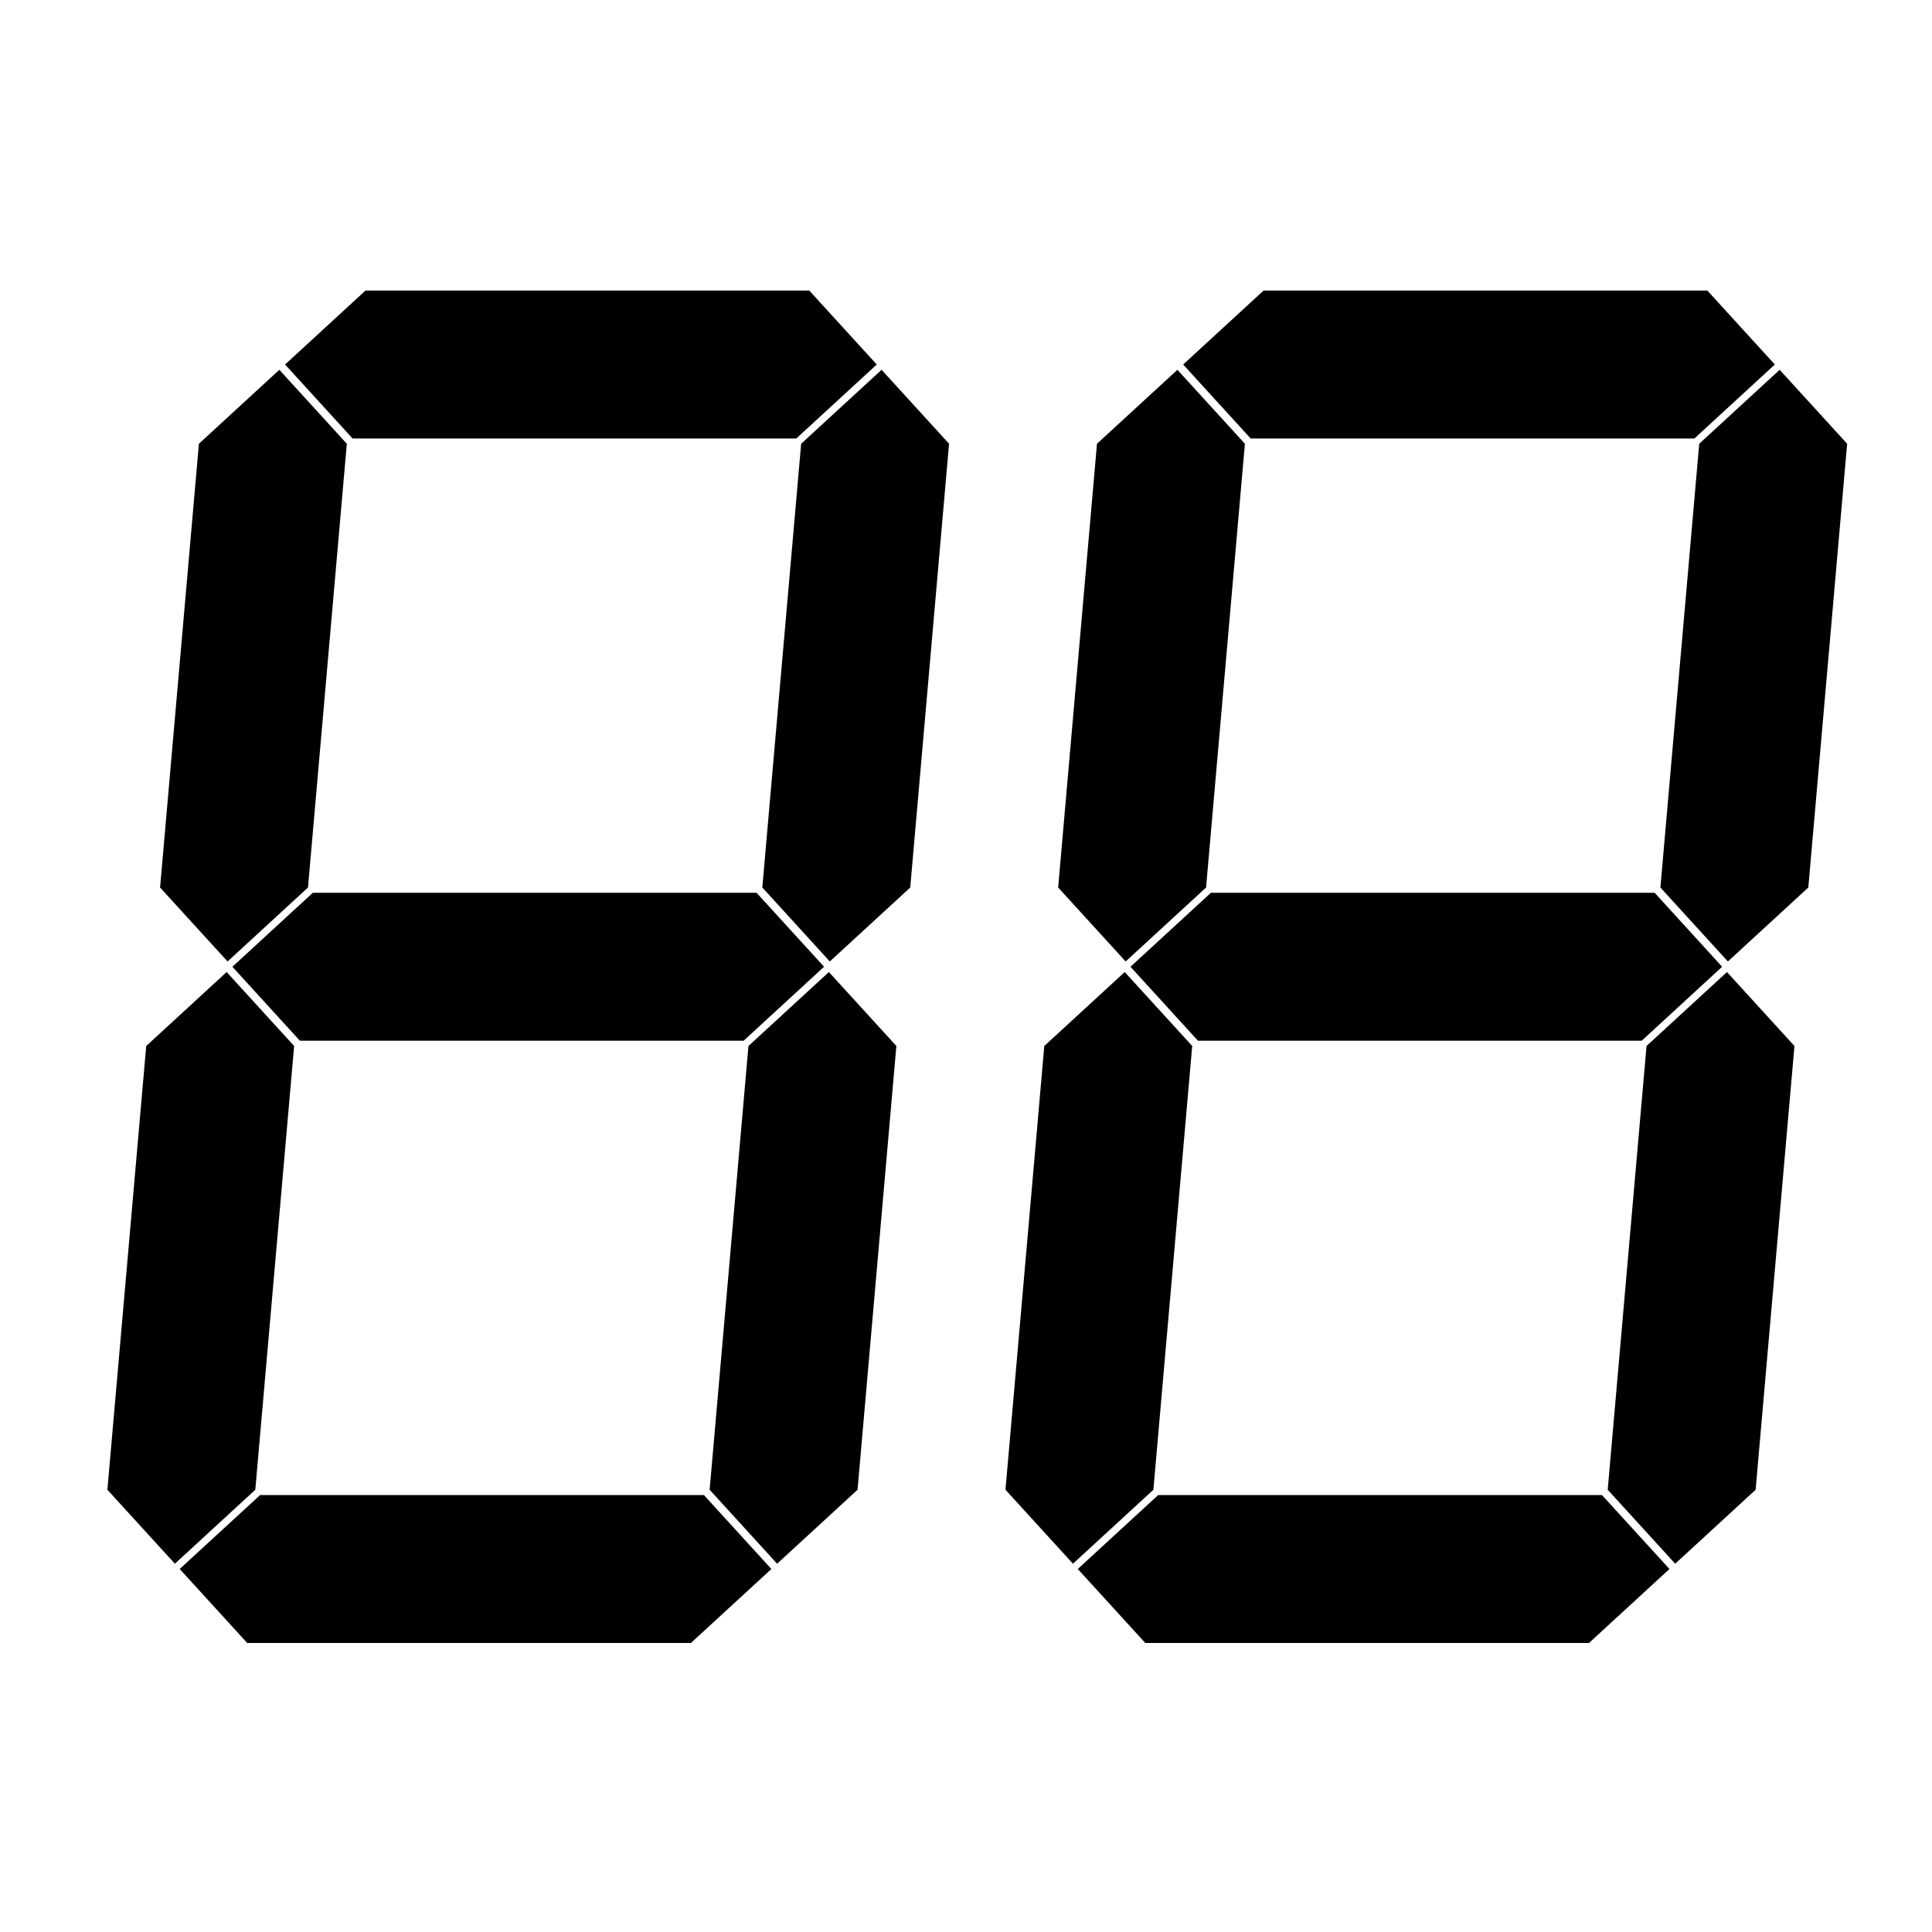
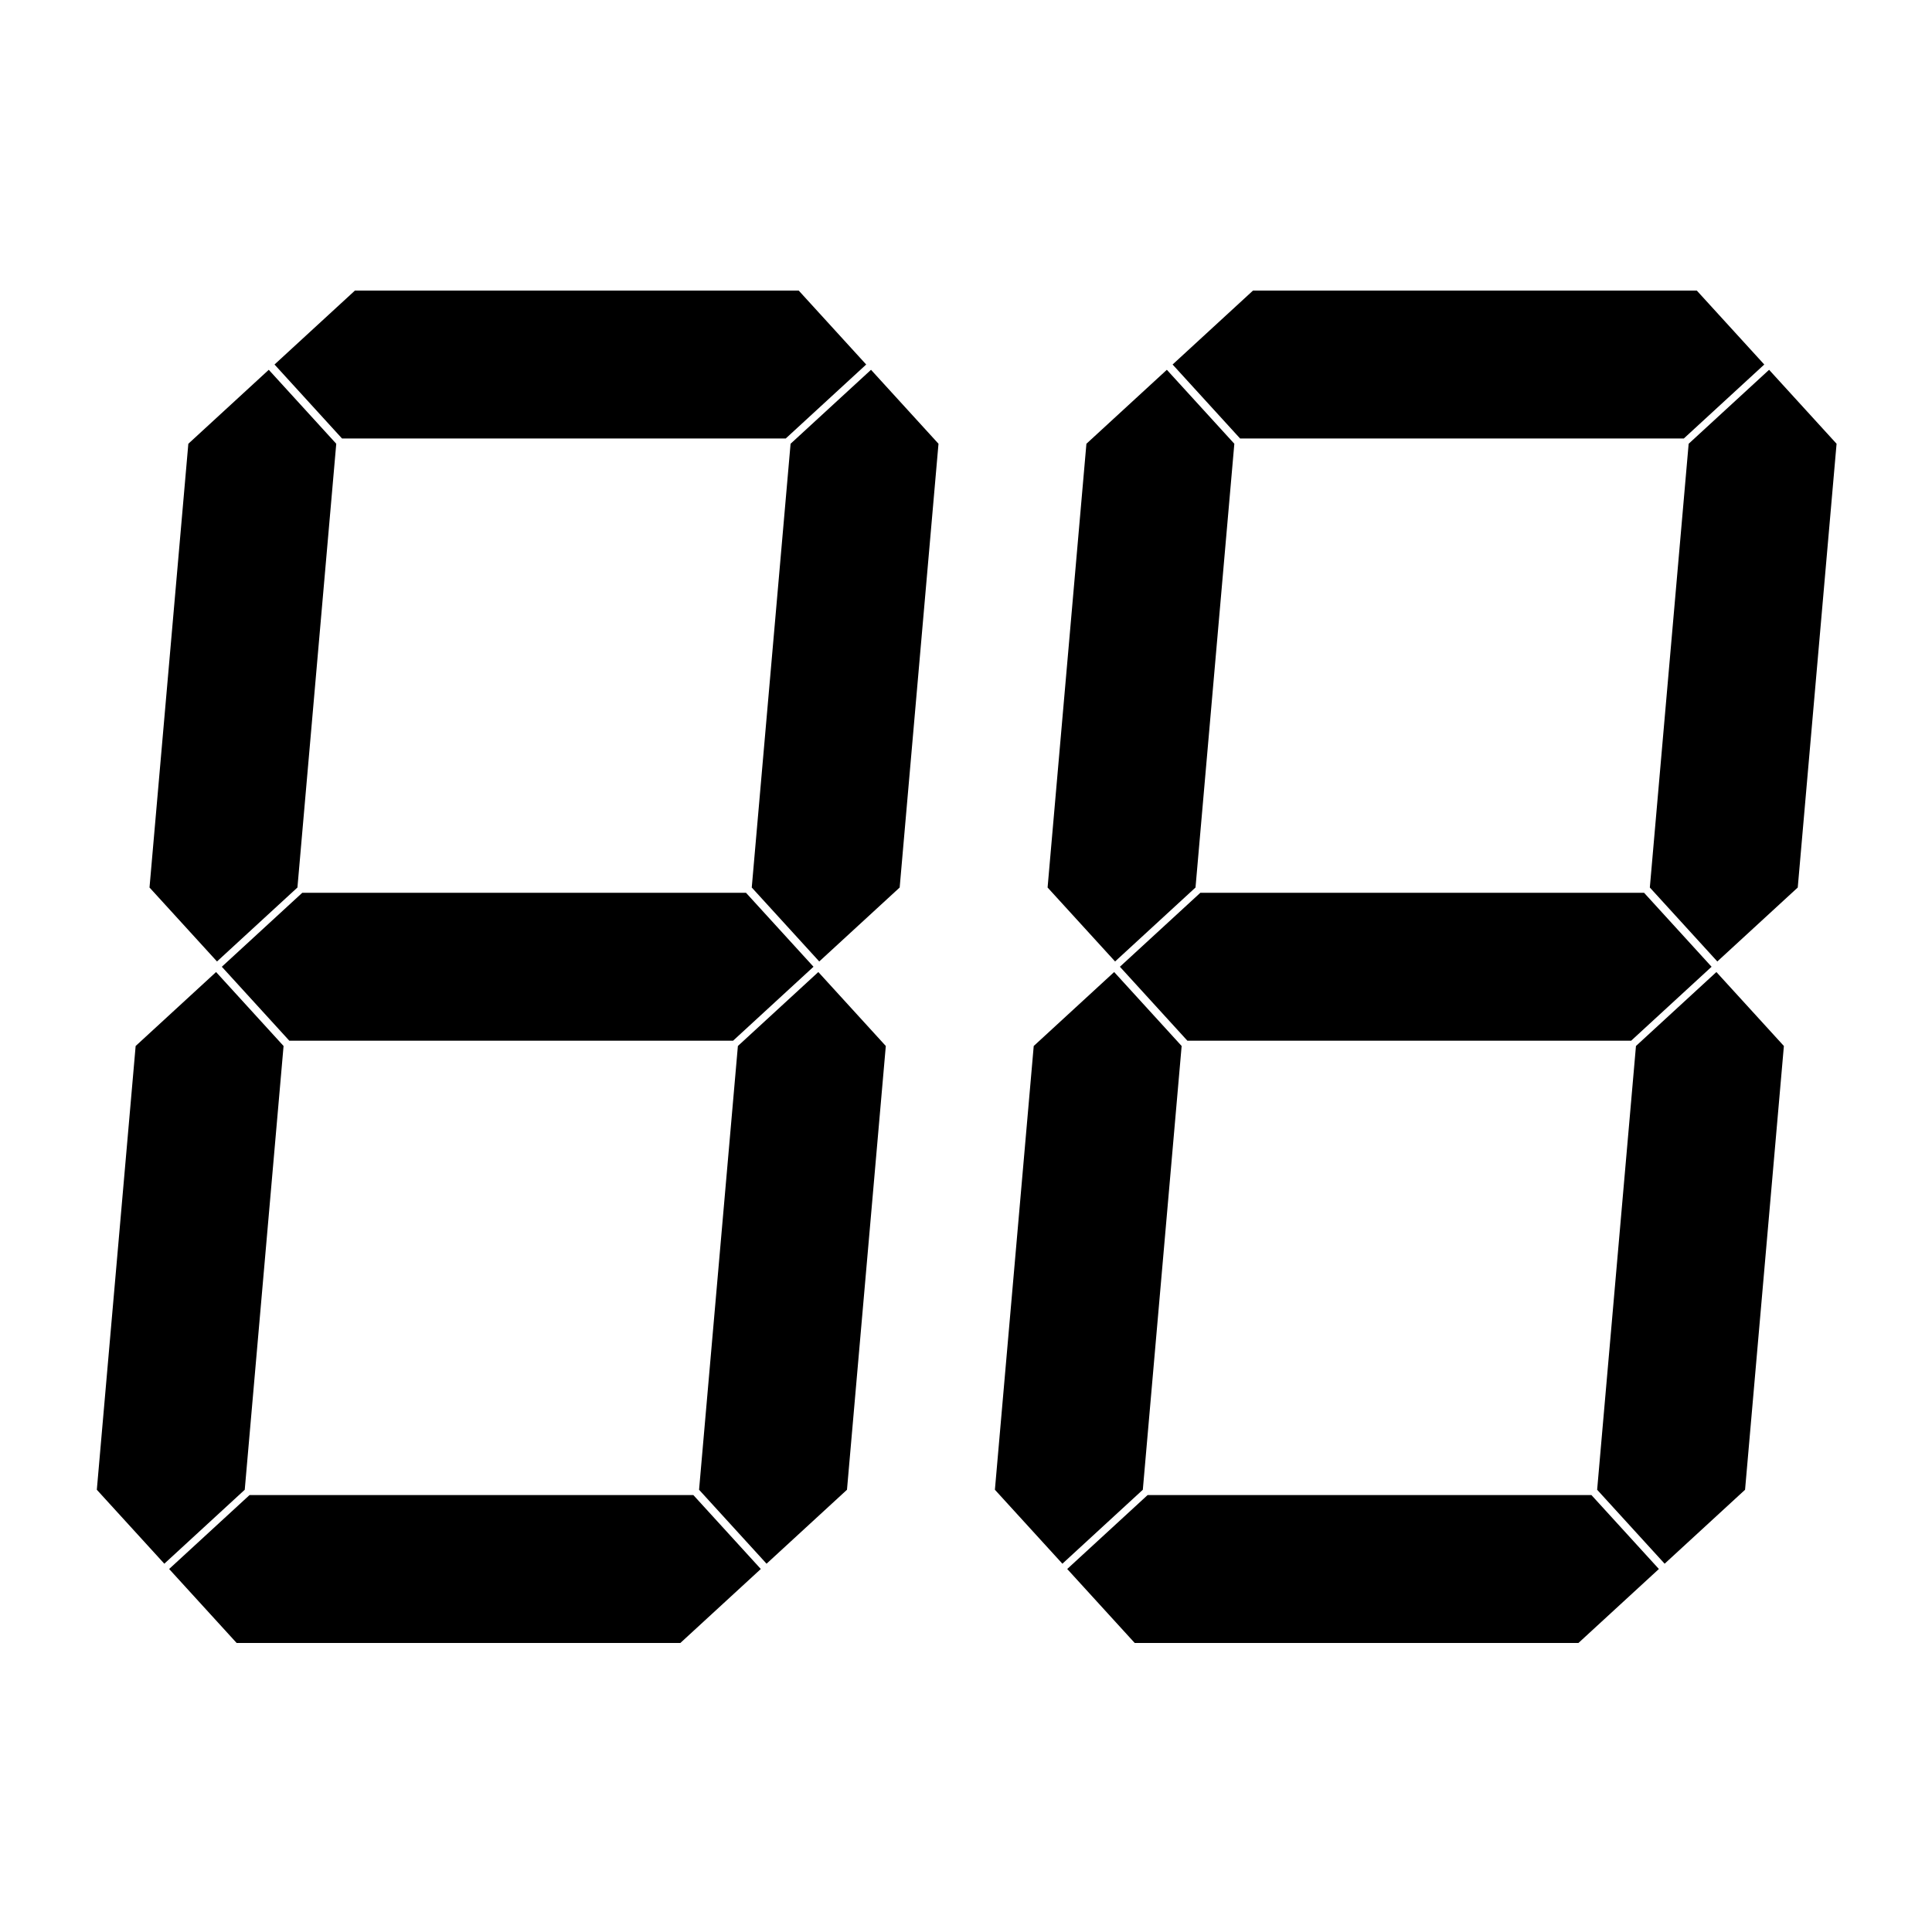
<svg xmlns="http://www.w3.org/2000/svg" width="512" height="512" viewBox="0 0 512 512">
  <defs>
    <g id="h">
      <path d="M144 256l28-28h168l28 28-28 28H172z" />
    </g>
    <use id="v" href="#h" transform="rotate(90,256,256)" />
    <g id="n0">
      <use href="#h" y="-228" />
      <use href="#h" y="228" />
      <use href="#v" x="-114" y="-114" />
      <use href="#v" x="-114" y="114" />
      <use href="#v" x="114" y="-114" />
      <use href="#v" x="114" y="114" />
    </g>
    <g id="n1">
      <use href="#v" x="114" y="-114" />
      <use href="#v" x="114" y="114" />
    </g>
    <g id="n2">
      <use href="#h" y="-228" />
      <use href="#h" />
      <use href="#h" y="228" />
      <use href="#v" x="-114" y="114" />
      <use href="#v" x="114" y="-114" />
    </g>
    <g id="n3">
      <use href="#h" y="-228" />
      <use href="#h" />
      <use href="#h" y="228" />
      <use href="#v" x="114" y="-114" />
      <use href="#v" x="114" y="114" />
    </g>
    <g id="n4">
      <use href="#h" />
      <use href="#v" x="-114" y="-114" />
      <use href="#v" x="114" y="-114" />
      <use href="#v" x="114" y="114" />
    </g>
    <g id="n5">
      <use href="#h" y="-228" />
      <use href="#h" />
      <use href="#h" y="228" />
      <use href="#v" x="-114" y="-114" />
      <use href="#v" x="114" y="114" />
    </g>
    <g id="n6">
      <use href="#h" y="-228" />
      <use href="#h" />
      <use href="#h" y="228" />
      <use href="#v" x="-114" y="-114" />
      <use href="#v" x="-114" y="114" />
      <use href="#v" x="114" y="114" />
    </g>
    <g id="n7">
      <use href="#h" y="-228" />
      <use href="#v" x="114" y="-114" />
      <use href="#v" x="114" y="114" />
    </g>
    <g id="n8">
      <use href="#h" y="-228" />
      <use href="#h" />
      <use href="#h" y="228" />
      <use href="#v" x="-114" y="-114" />
      <use href="#v" x="-114" y="114" />
      <use href="#v" x="114" y="-114" />
      <use href="#v" x="114" y="114" />
    </g>
    <g id="n9">
      <use href="#h" y="-228" />
      <use href="#h" />
      <use href="#h" y="228" />
      <use href="#v" x="-114" y="-114" />
      <use href="#v" x="114" y="-114" />
      <use href="#v" x="114" y="114" />
    </g>
  </defs>
-   <g transform="scale(.7) skewX(-5) translate(-24,110)">
+   <g transform="scale(.7) skewX(-5) translate(-28,110)">
    <use href="#n8" />
    <use href="#n8" x="340" />
  </g>
</svg>
